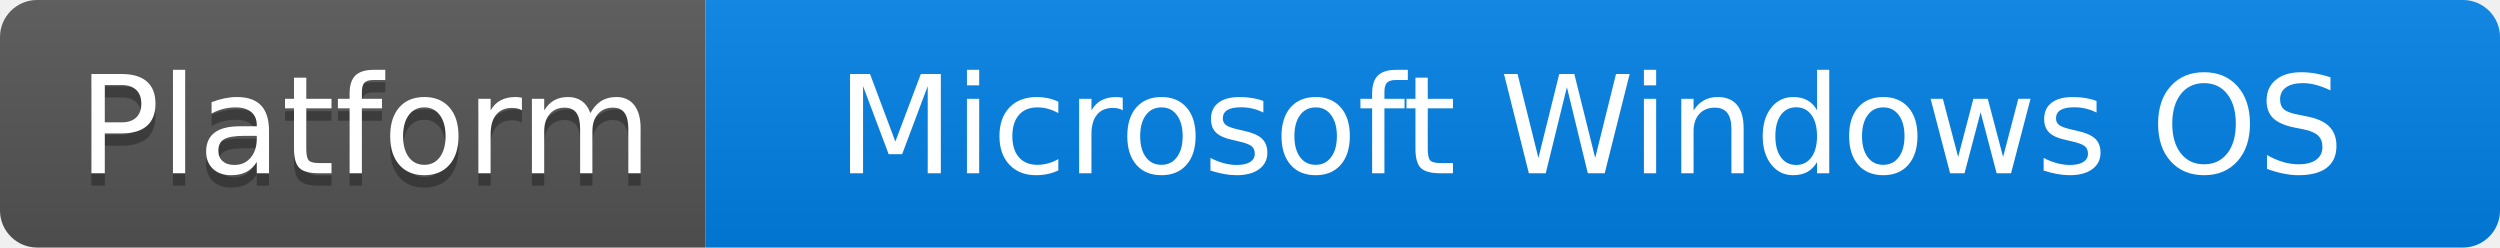
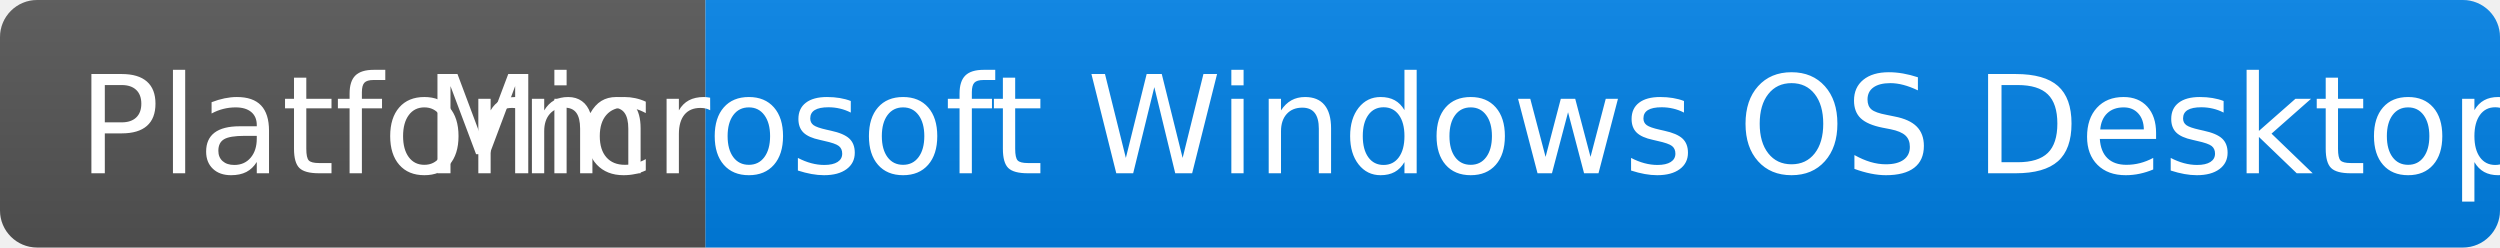
<svg xmlns="http://www.w3.org/2000/svg" width="202" height="20">
  <linearGradient id="b" x2="0" y2="100%">
    <stop offset="0" stop-color="#bbb" stop-opacity=".1" />
    <stop offset="1" stop-opacity=".1" />
  </linearGradient>
  <clipPath id="a">
    <rect width="202" height="20" rx="3" fill="#fff" />
  </clipPath>
  <g clip-path="url(#a)">
    <path fill="#555" d="M0 0h57v20H0z" />
    <path fill="#0081e6" d="M57 0h145v20H57z" />
    <path fill="url(#b)" d="M0 0h202v20H0z" />
  </g>
  <g fill="#fff" text-anchor="middle" font-family="DejaVu Sans,Verdana,Geneva,sans-serif" font-size="110">
-     <text x="295" y="150" fill="#010101" fill-opacity=".3" transform="scale(.1)" textLength="470">Platform </text>
-     <text x="295" y="140" transform="scale(.1)" textLength="470">Platform </text>
+     <text x="295" y="150" fill="#010101" fill-opacity=".3" transform="scale(.1)" textLength="470"> </text>
+     <text x="295" y="140" transform="scale(.1)" textLength="470"> Platform </text>
    <text x="1285" y="150" fill="#010101" fill-opacity=".3" transform="scale(.1)" textLength="1350">  </text>
-     <text x="1285" y="140" transform="scale(.1)" textLength="1350"> Microsoft Windows OS </text>
+     <text x="1285" y="140" transform="scale(.1)" textLength="1350"> Microsoft Windows OS Desktop PC </text>
  </g>
</svg>
